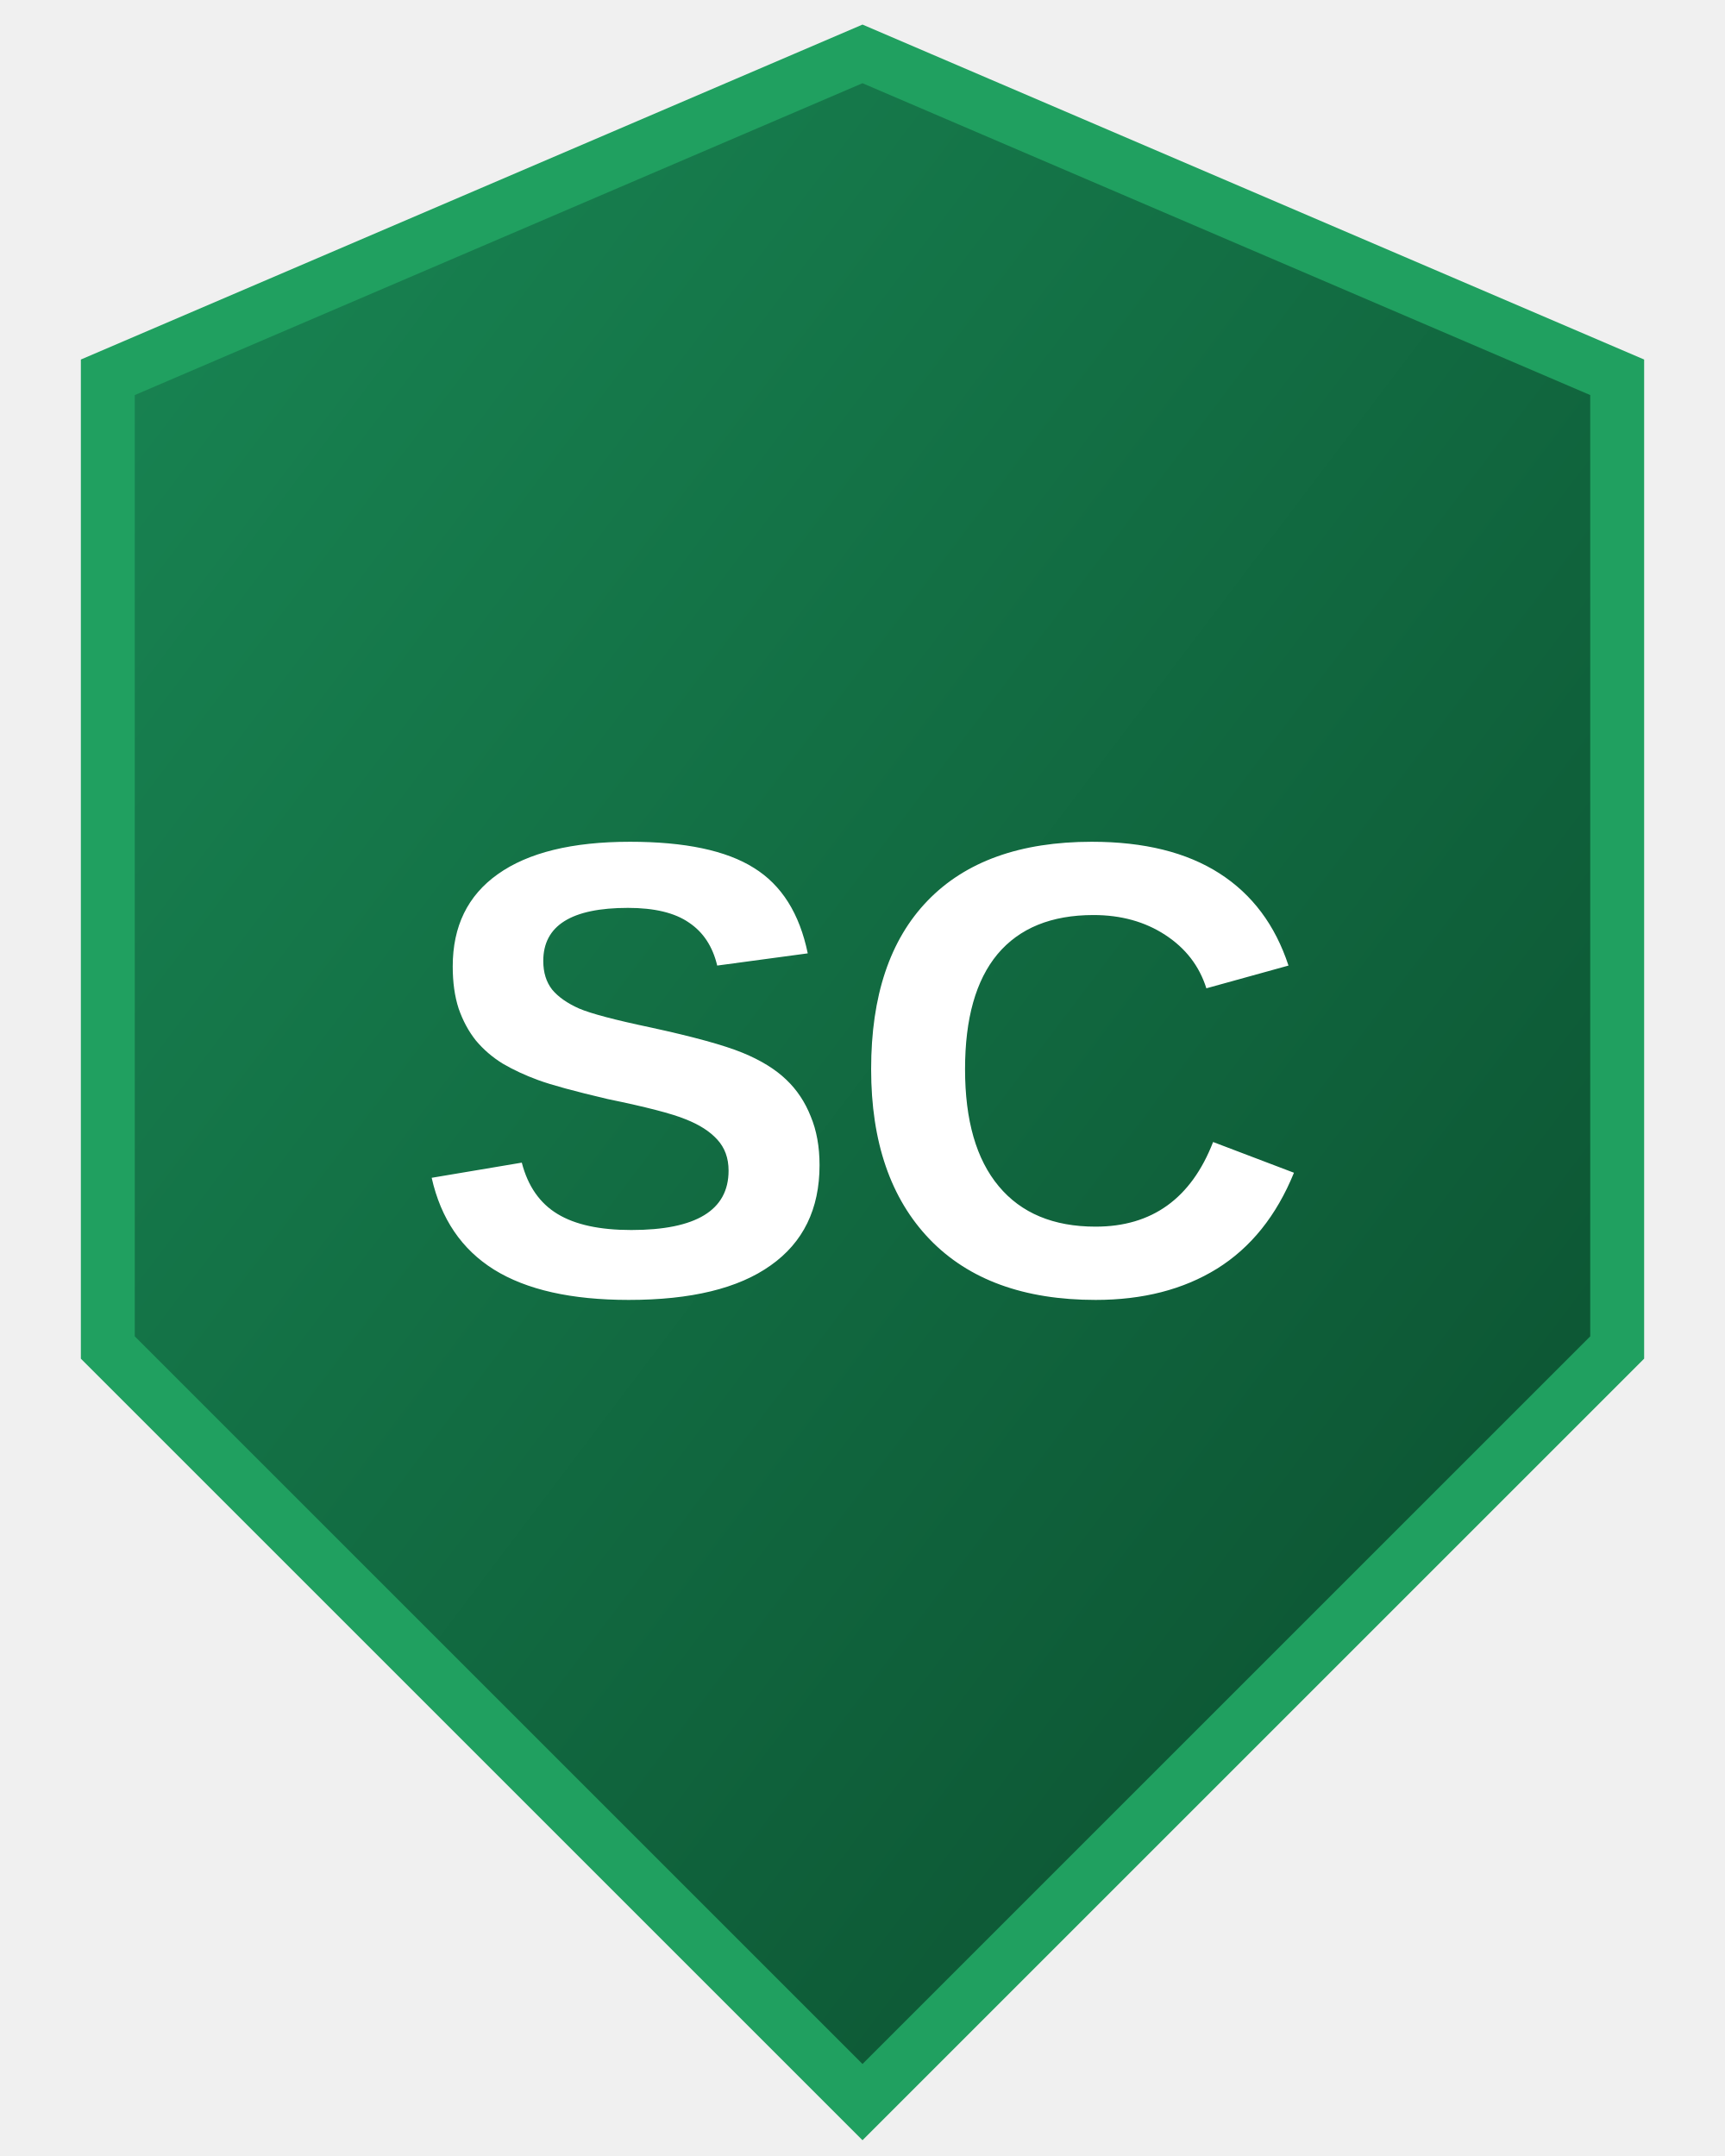
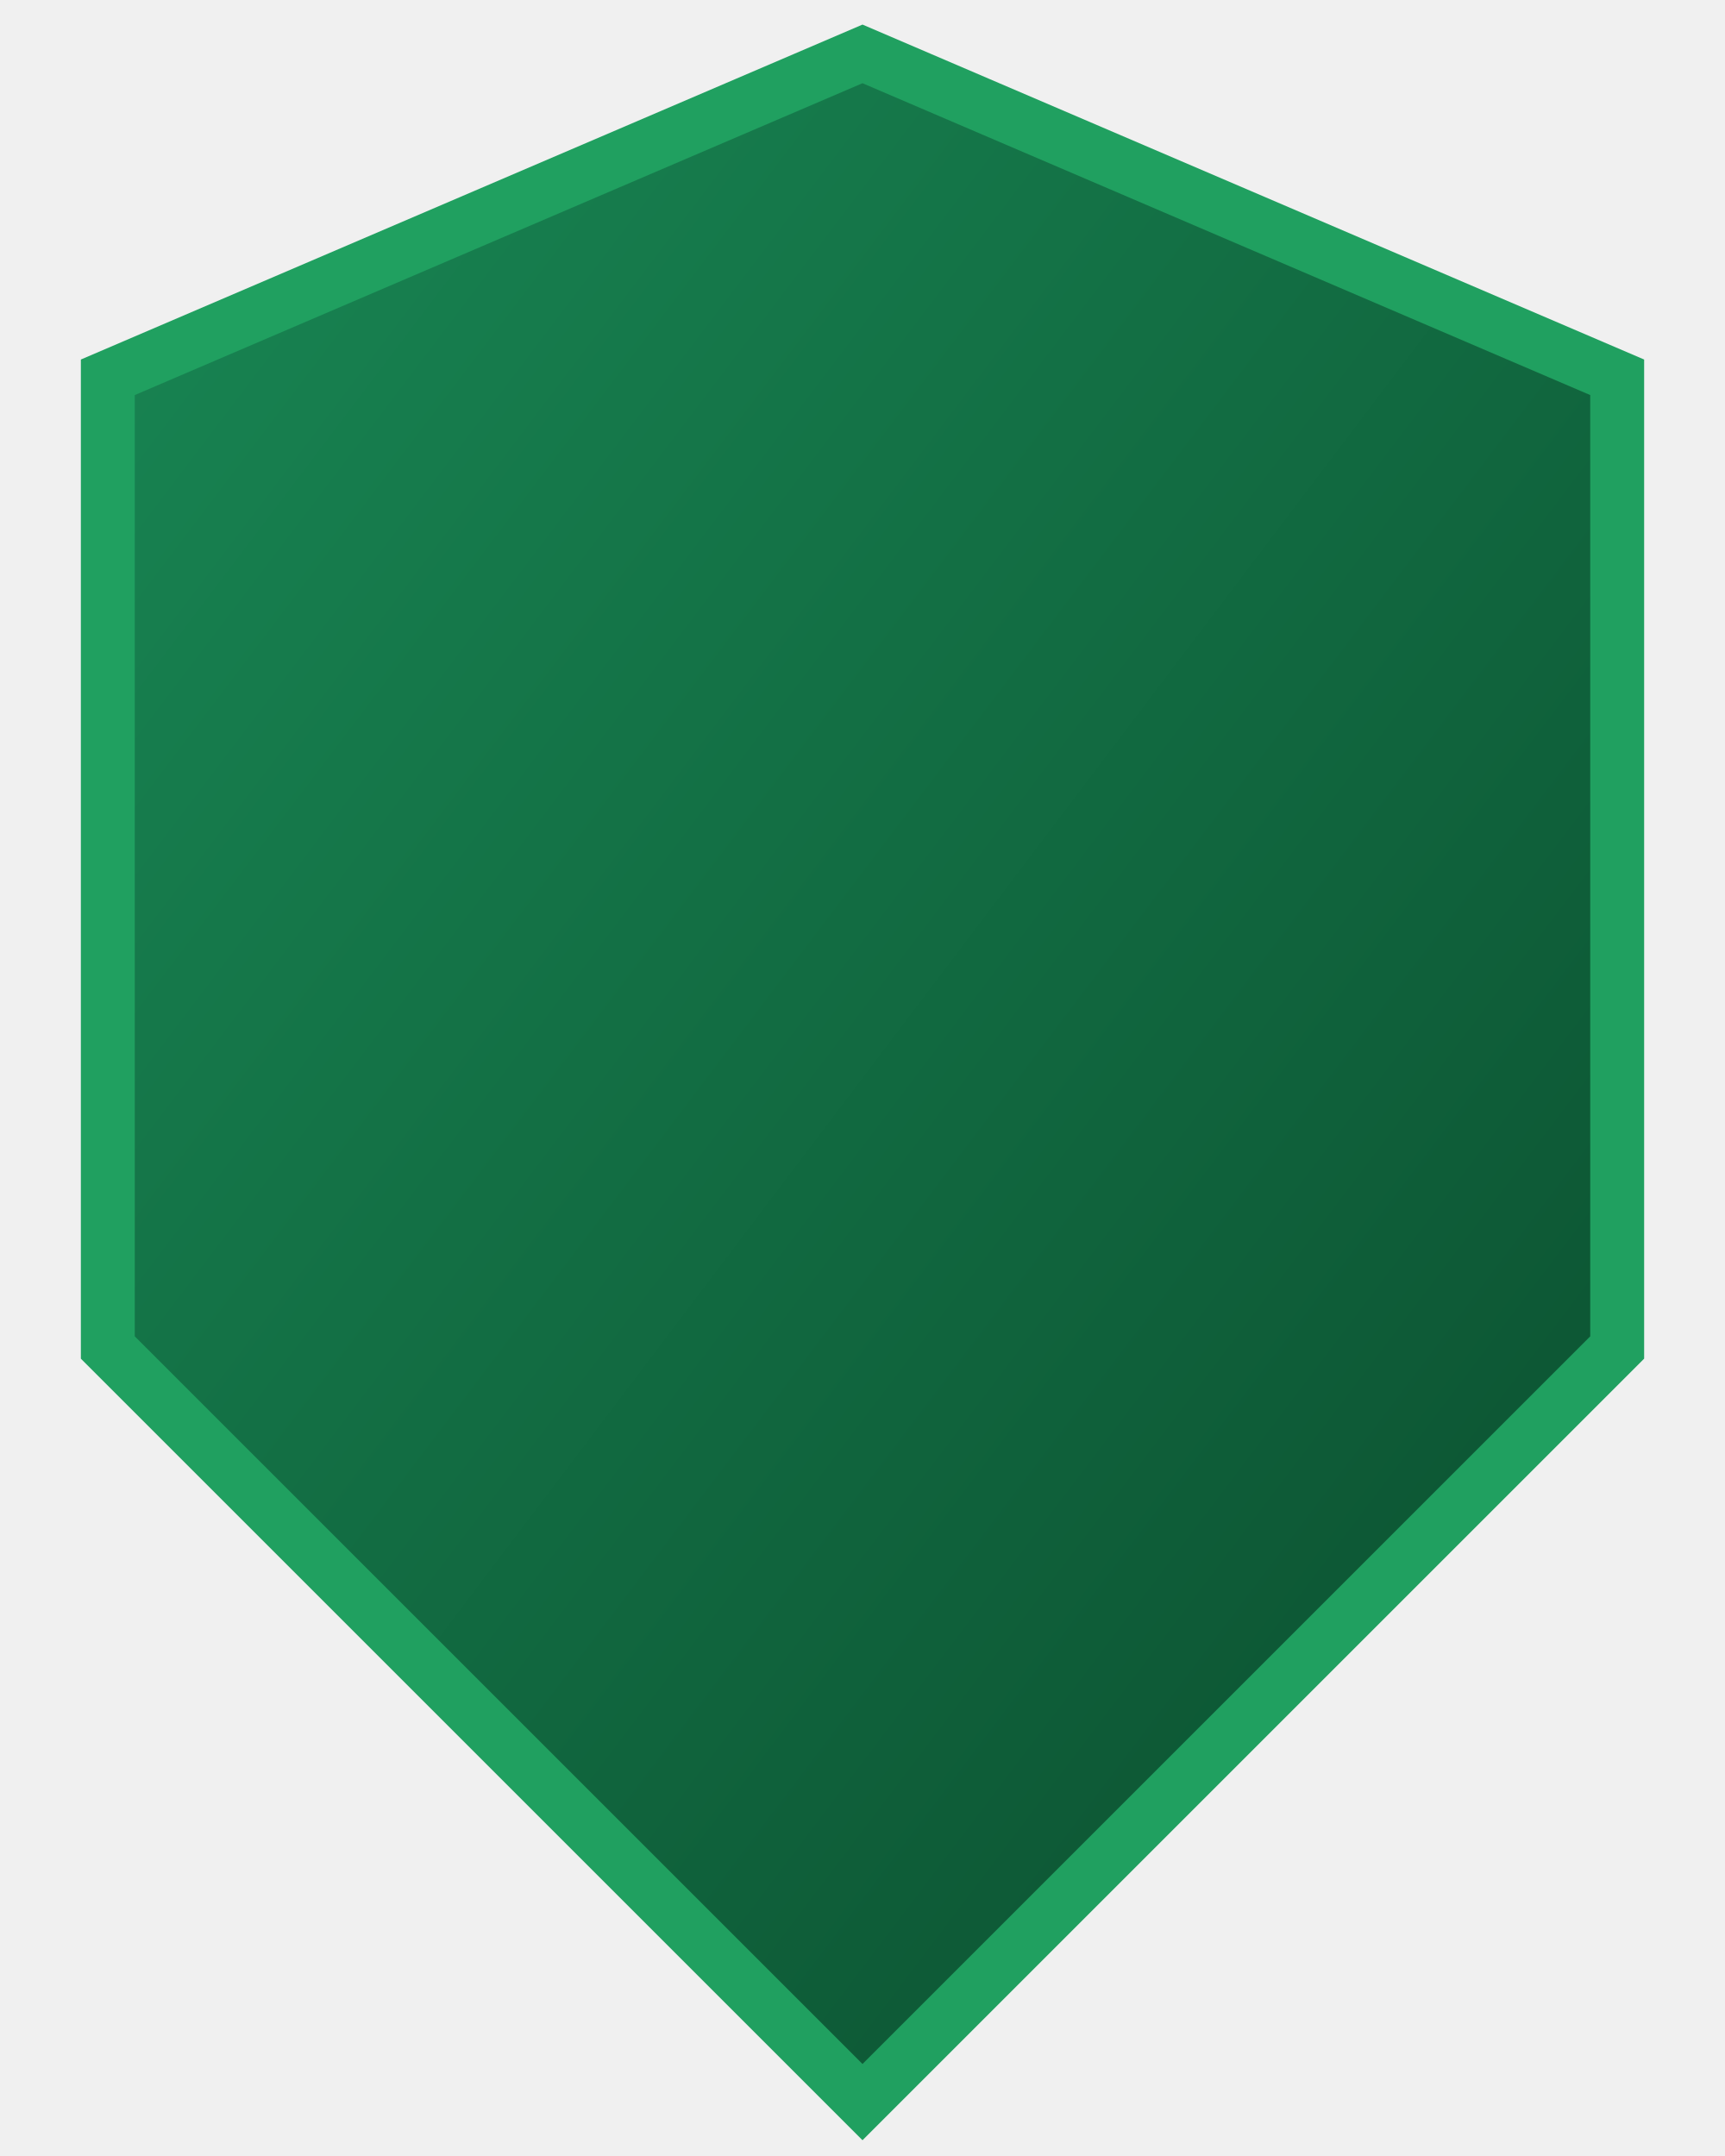
<svg xmlns="http://www.w3.org/2000/svg" viewBox="0 0 64 80" width="64" height="80">
  <defs>
    <linearGradient id="g" x1="0" y1="0" x2="1" y2="1">
      <stop offset="0%" stop-color="#198754" />
      <stop offset="100%" stop-color="#0a4c2d" />
    </linearGradient>
  </defs>
  <path d="M32 2 L60 14 L60 50 L32 78 L4 50 L4 14 Z" fill="url(#g)" stroke="#20a060" stroke-width="2" />
-   <text x="32" y="48" text-anchor="middle" fill="white" font-size="24" font-weight="bold" font-family="Arial">SC</text>
</svg>
